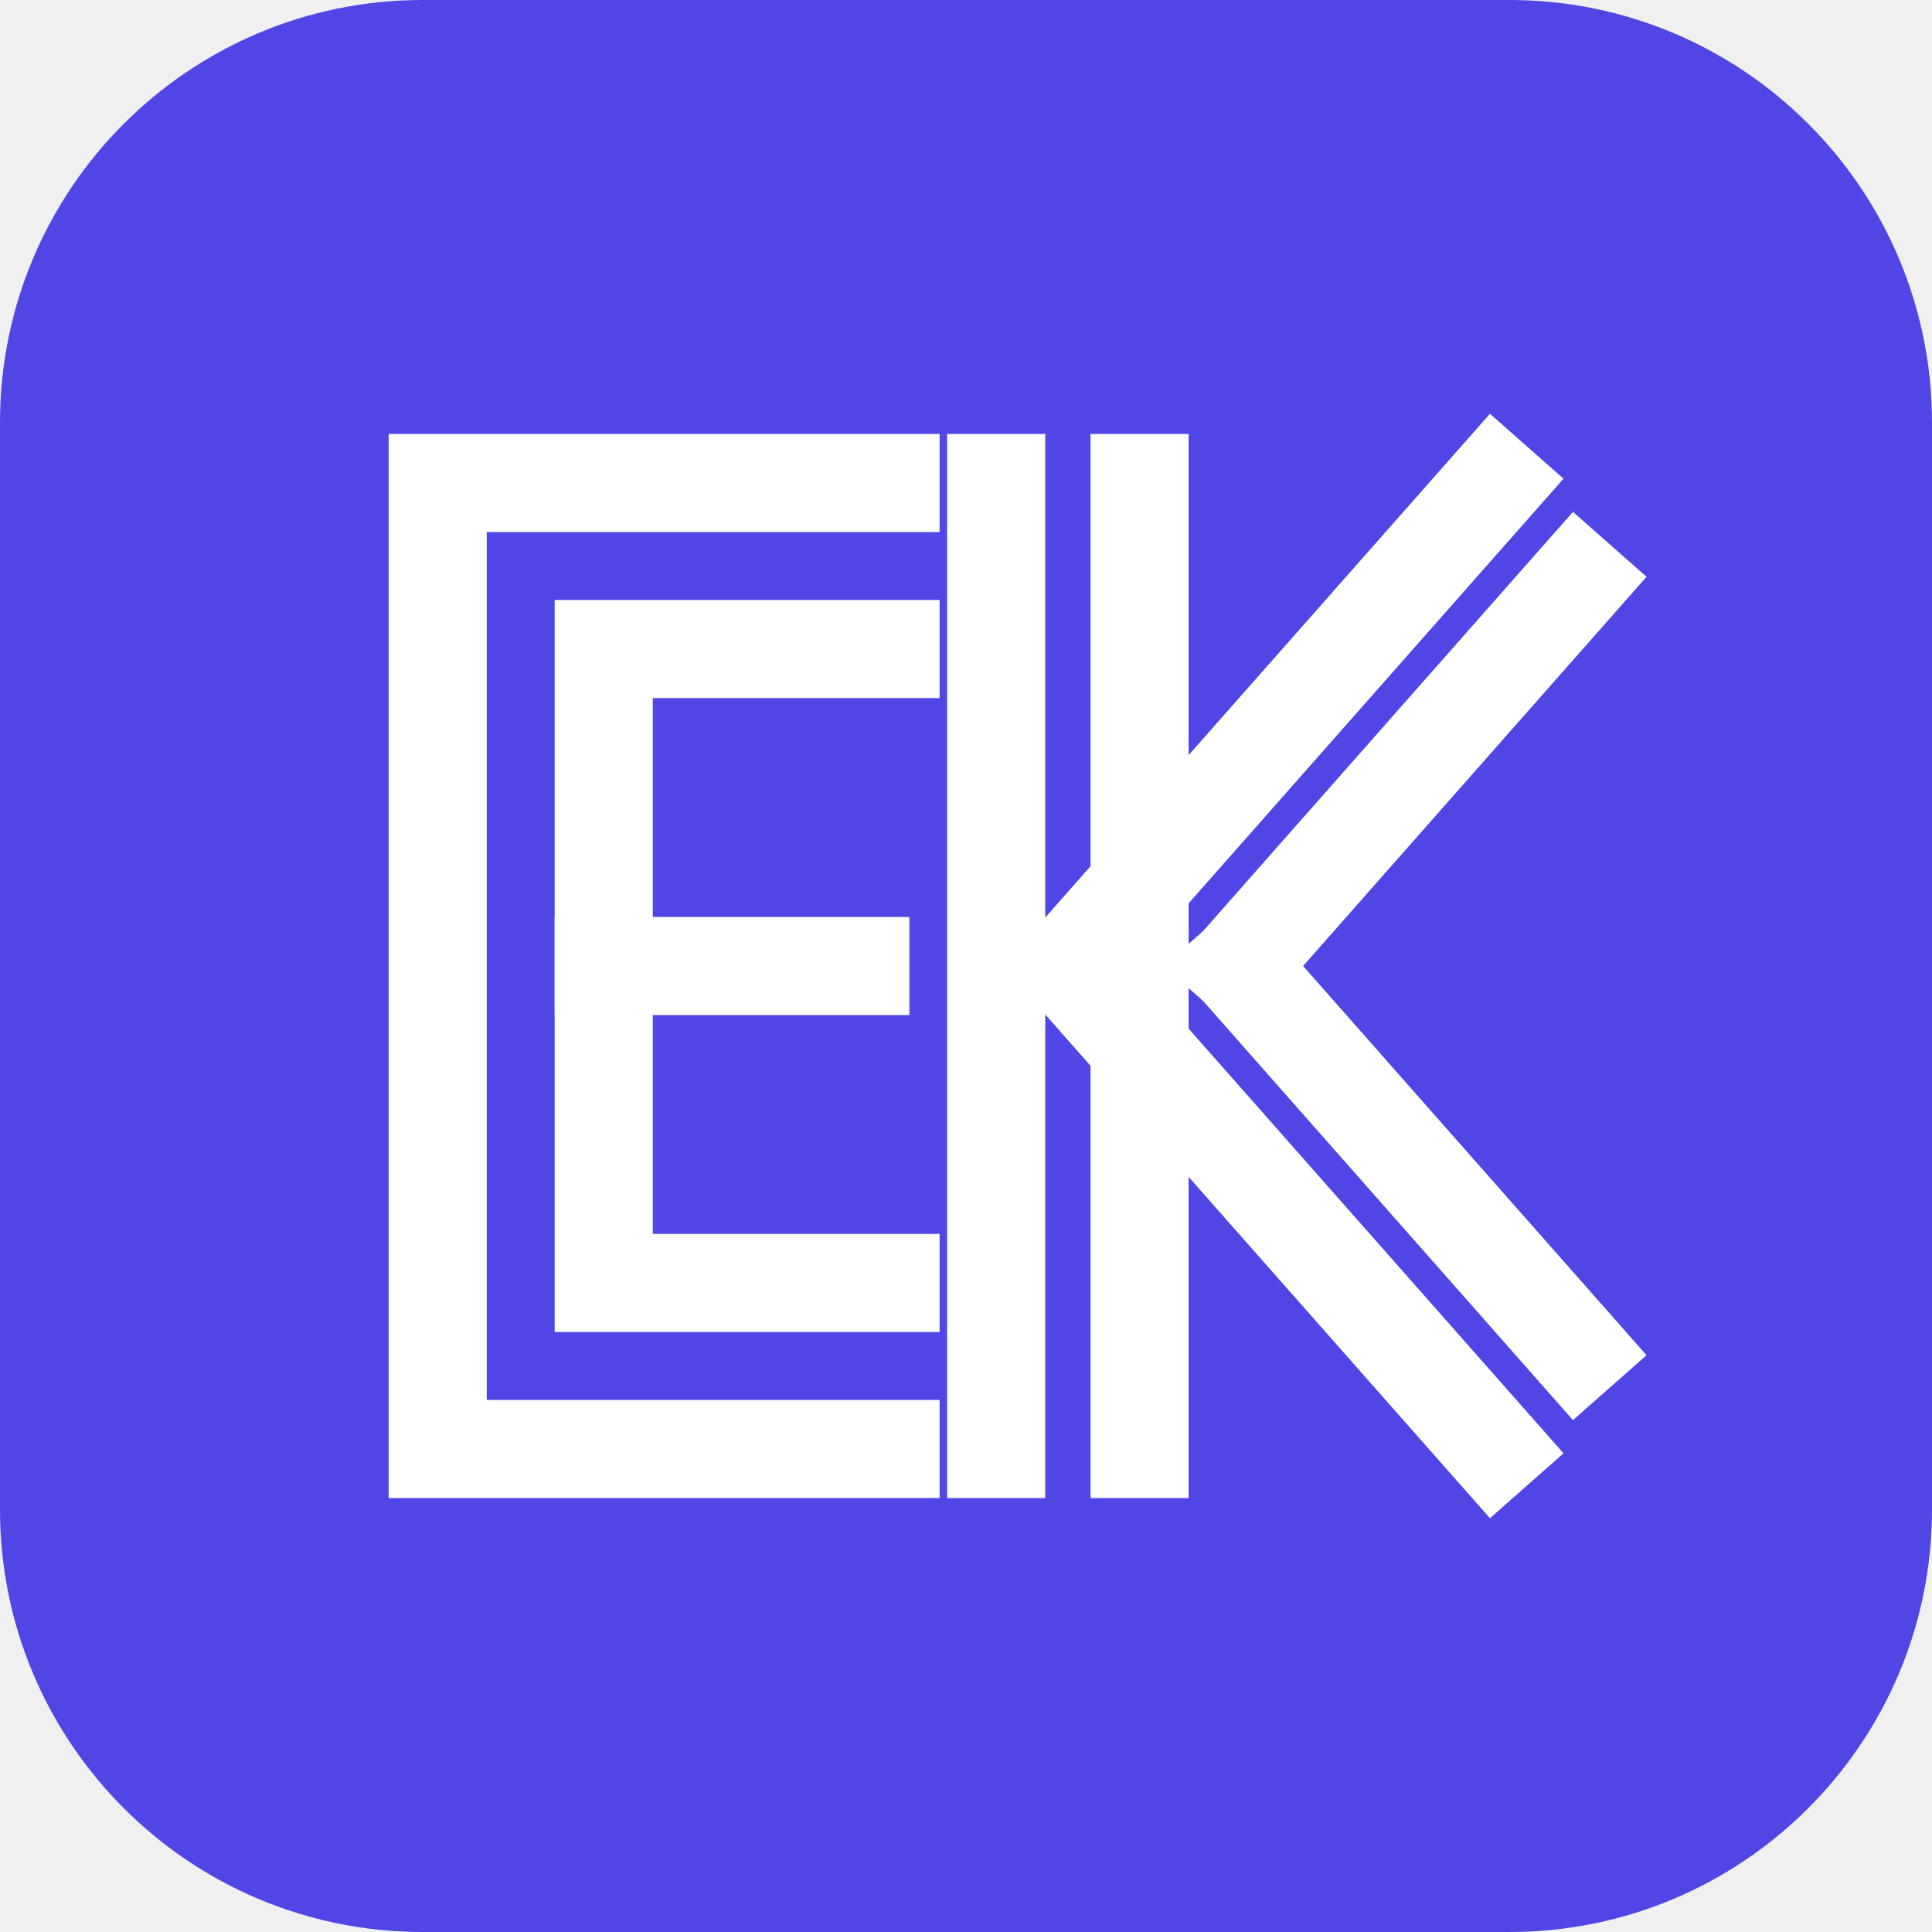
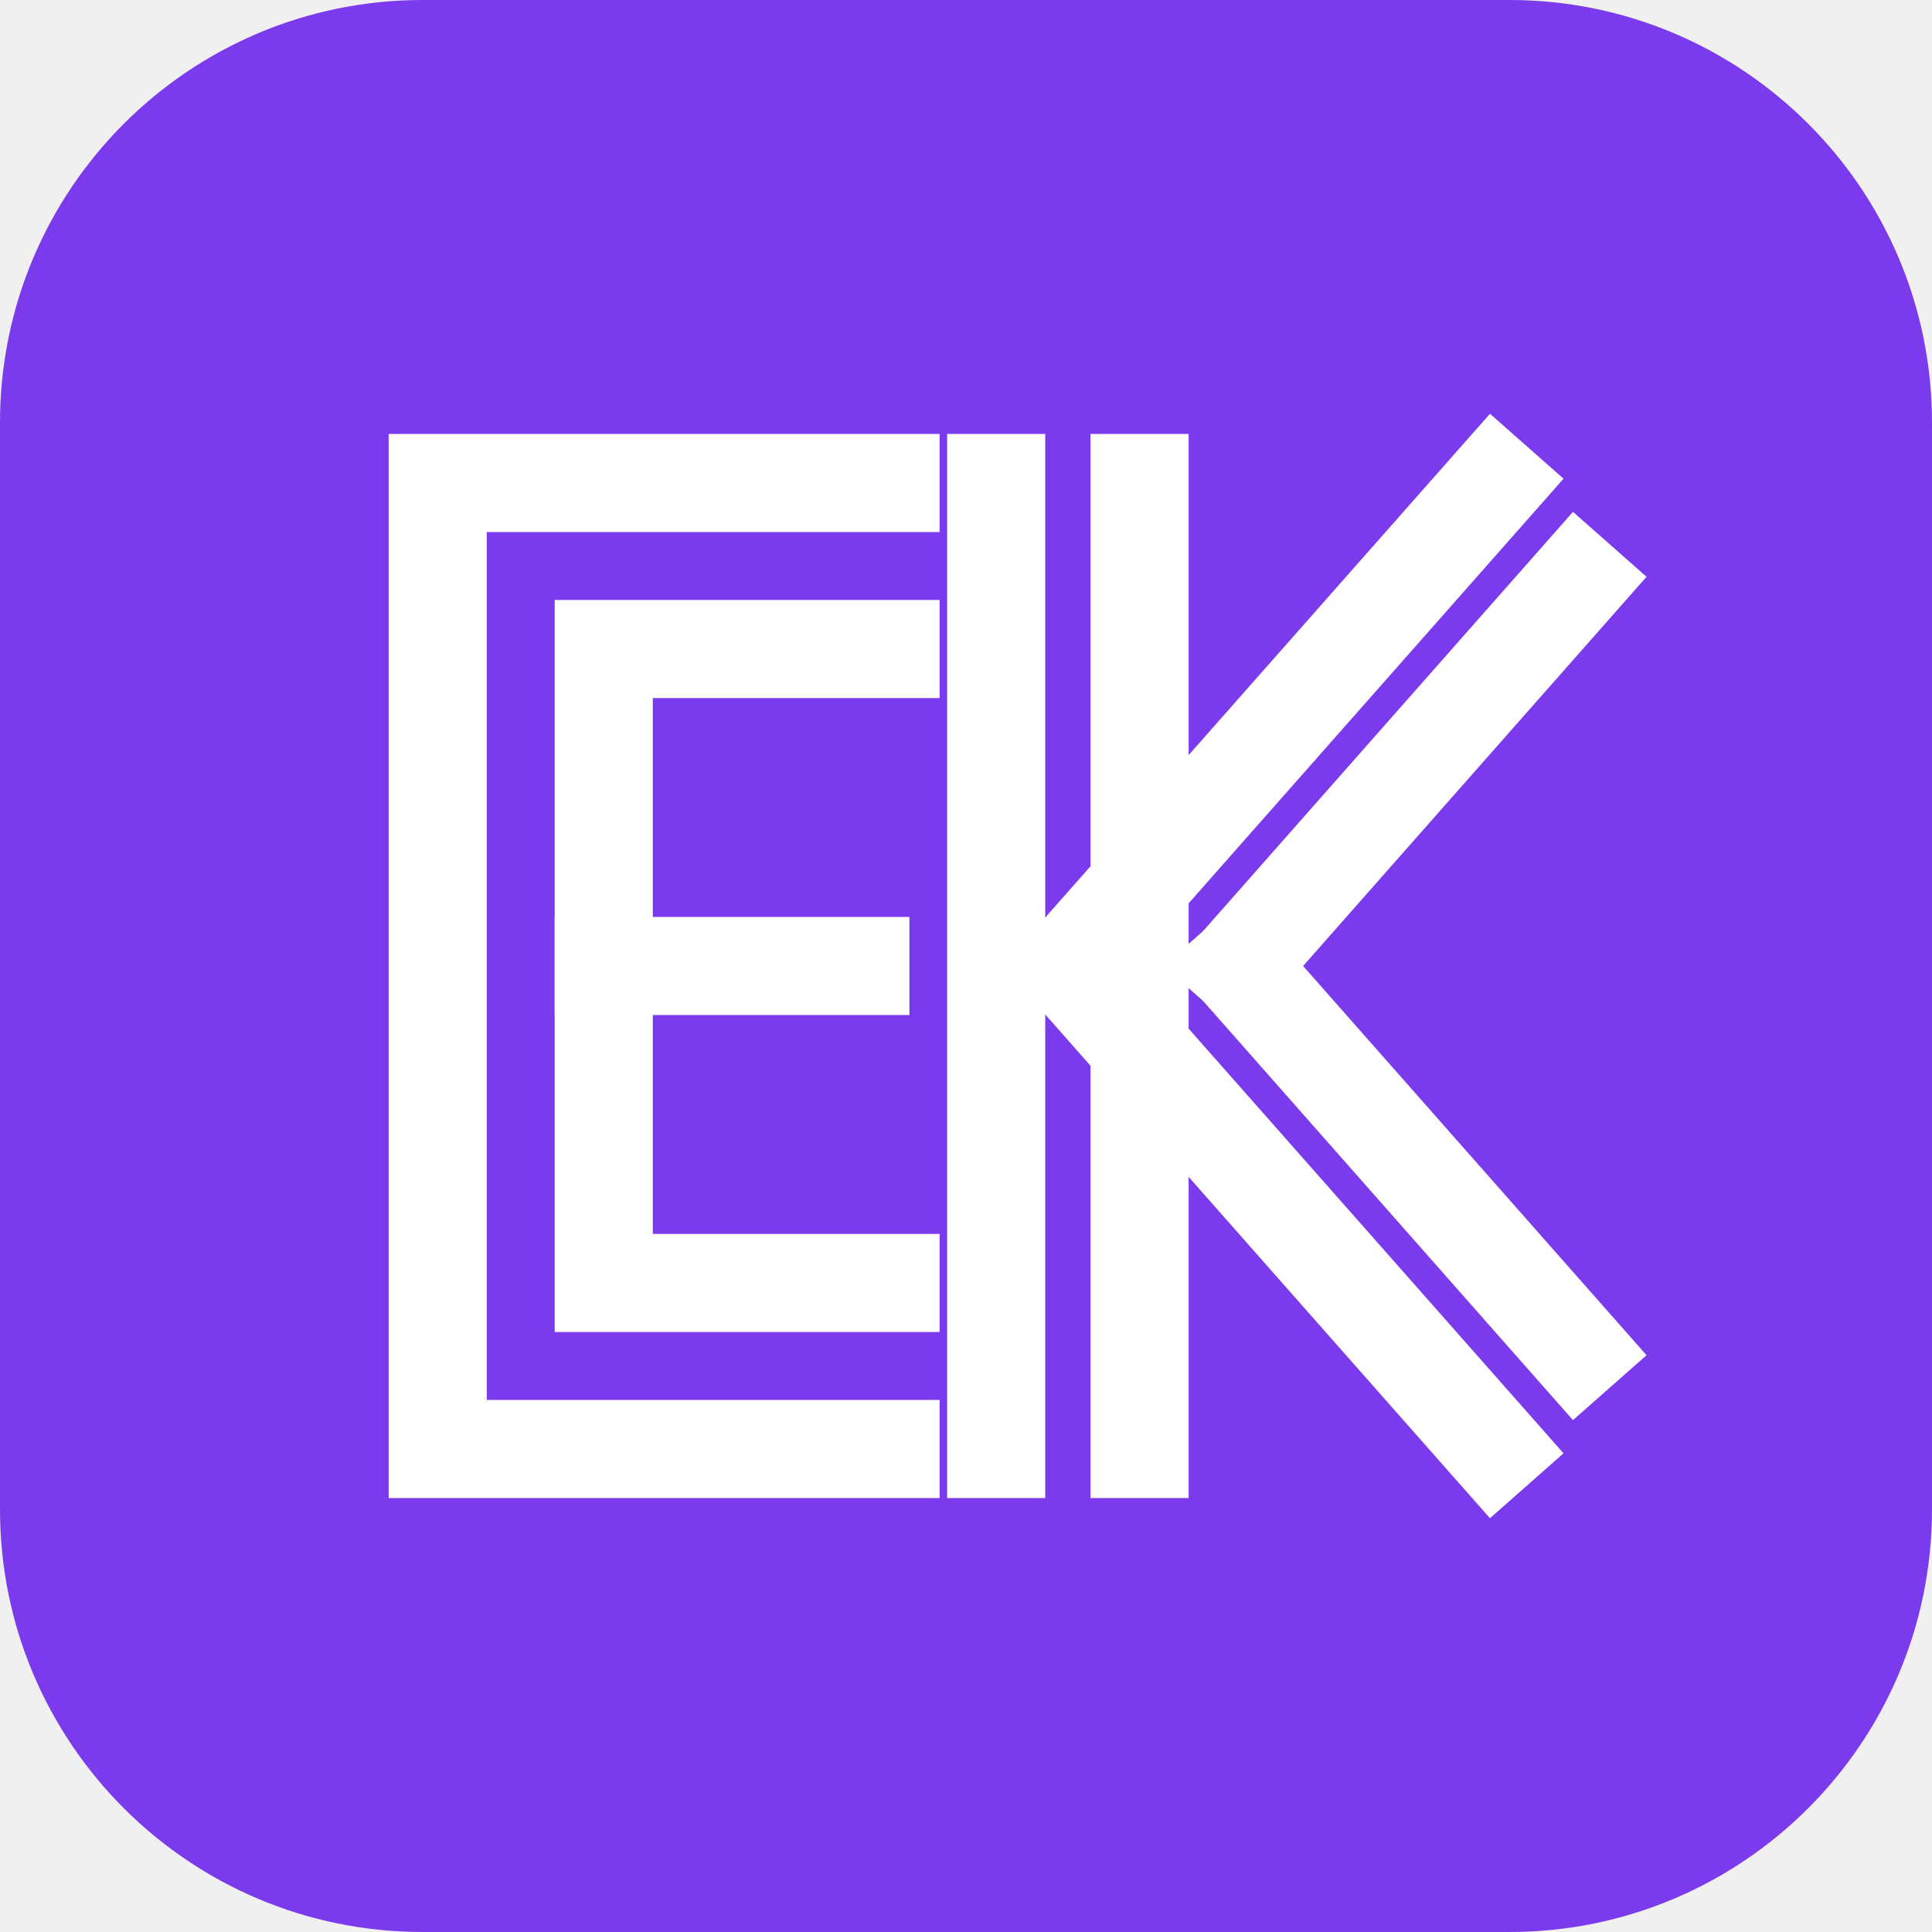
<svg xmlns="http://www.w3.org/2000/svg" width="512" height="512" viewBox="0 0 512 512" fill="none">
-   <rect width="512" height="512" rx="112" fill="#4f46e5" />
+   <rect width="512" height="512" rx="112" fill="#7c3aed" />
  <g stroke="#ffffff" stroke-width="26" stroke-linecap="square" stroke-linejoin="miter">
    <path d="M 236 128 H 116 V 384 H 236" />
    <path d="M 236 172 H 160 V 340 H 236" />
    <path d="M 160 256 H 228" />
    <path d="M 264 128 V 384" />
    <path d="M 302 128 V 384" />
    <path d="M 283 256 L 396 128" />
    <path d="M 328 256 L 418 154" />
    <path d="M 283 256 L 396 384" />
    <path d="M 328 256 L 418 358" />
  </g>
</svg>
